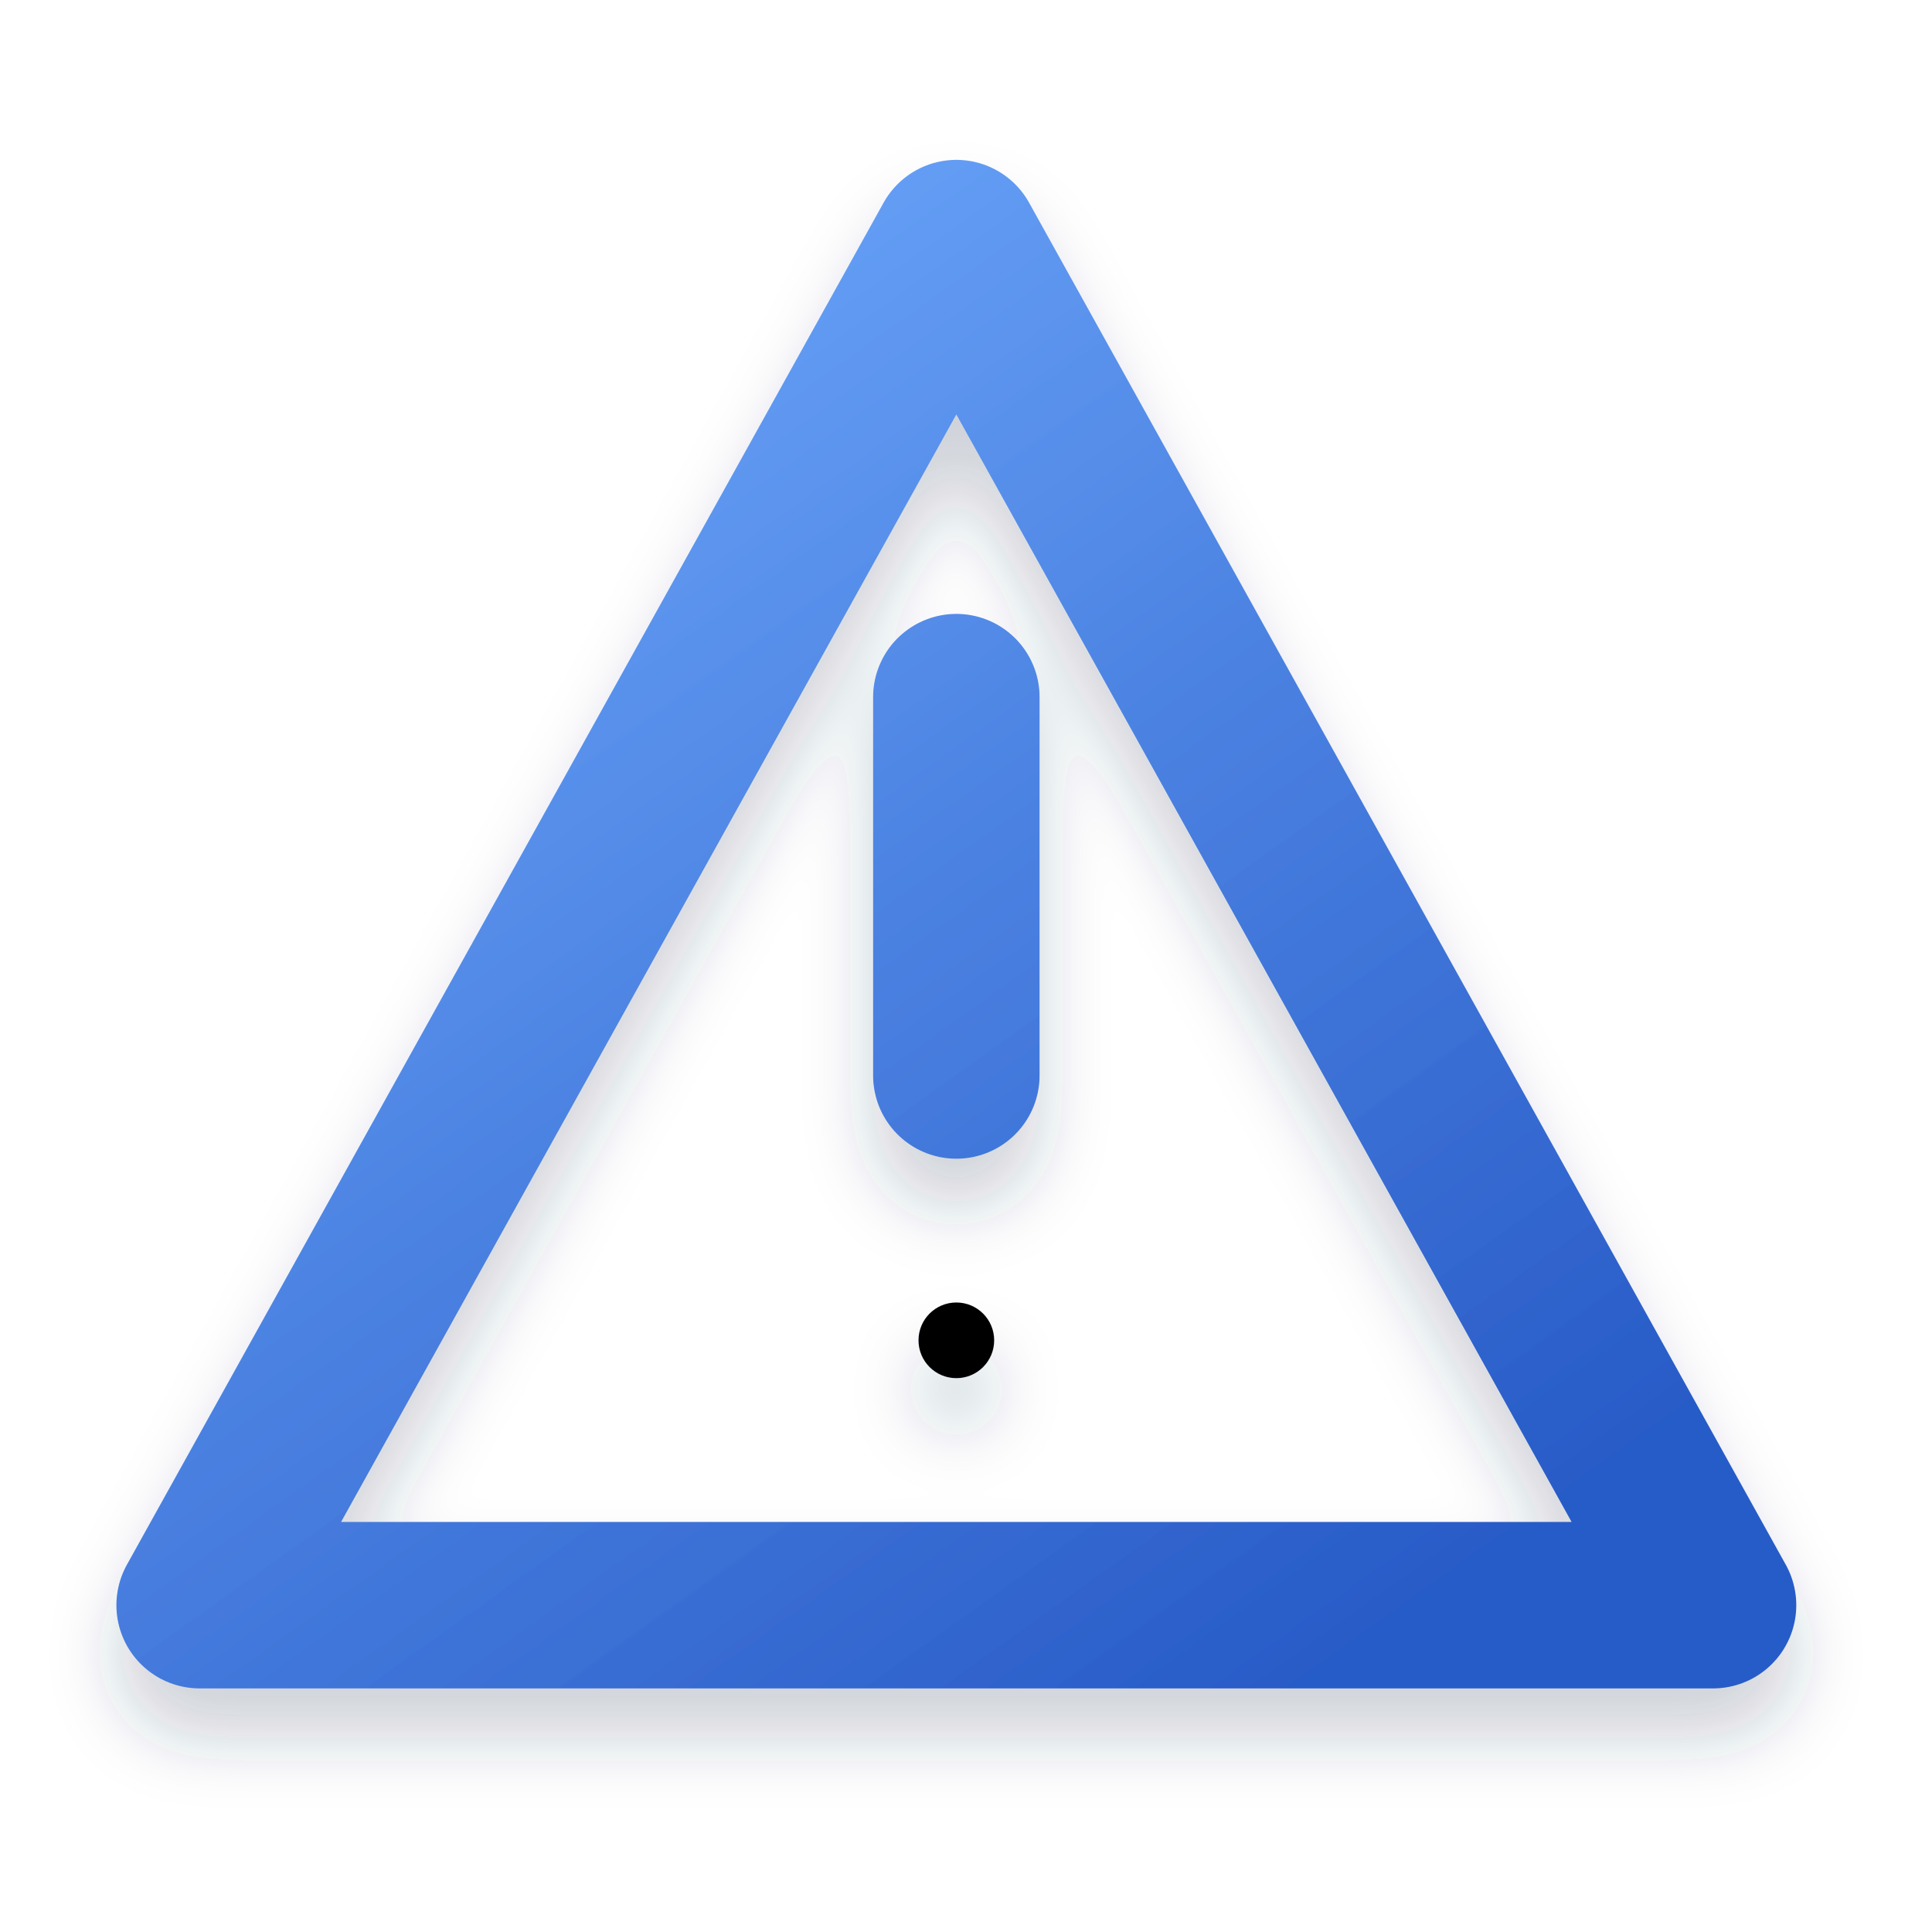
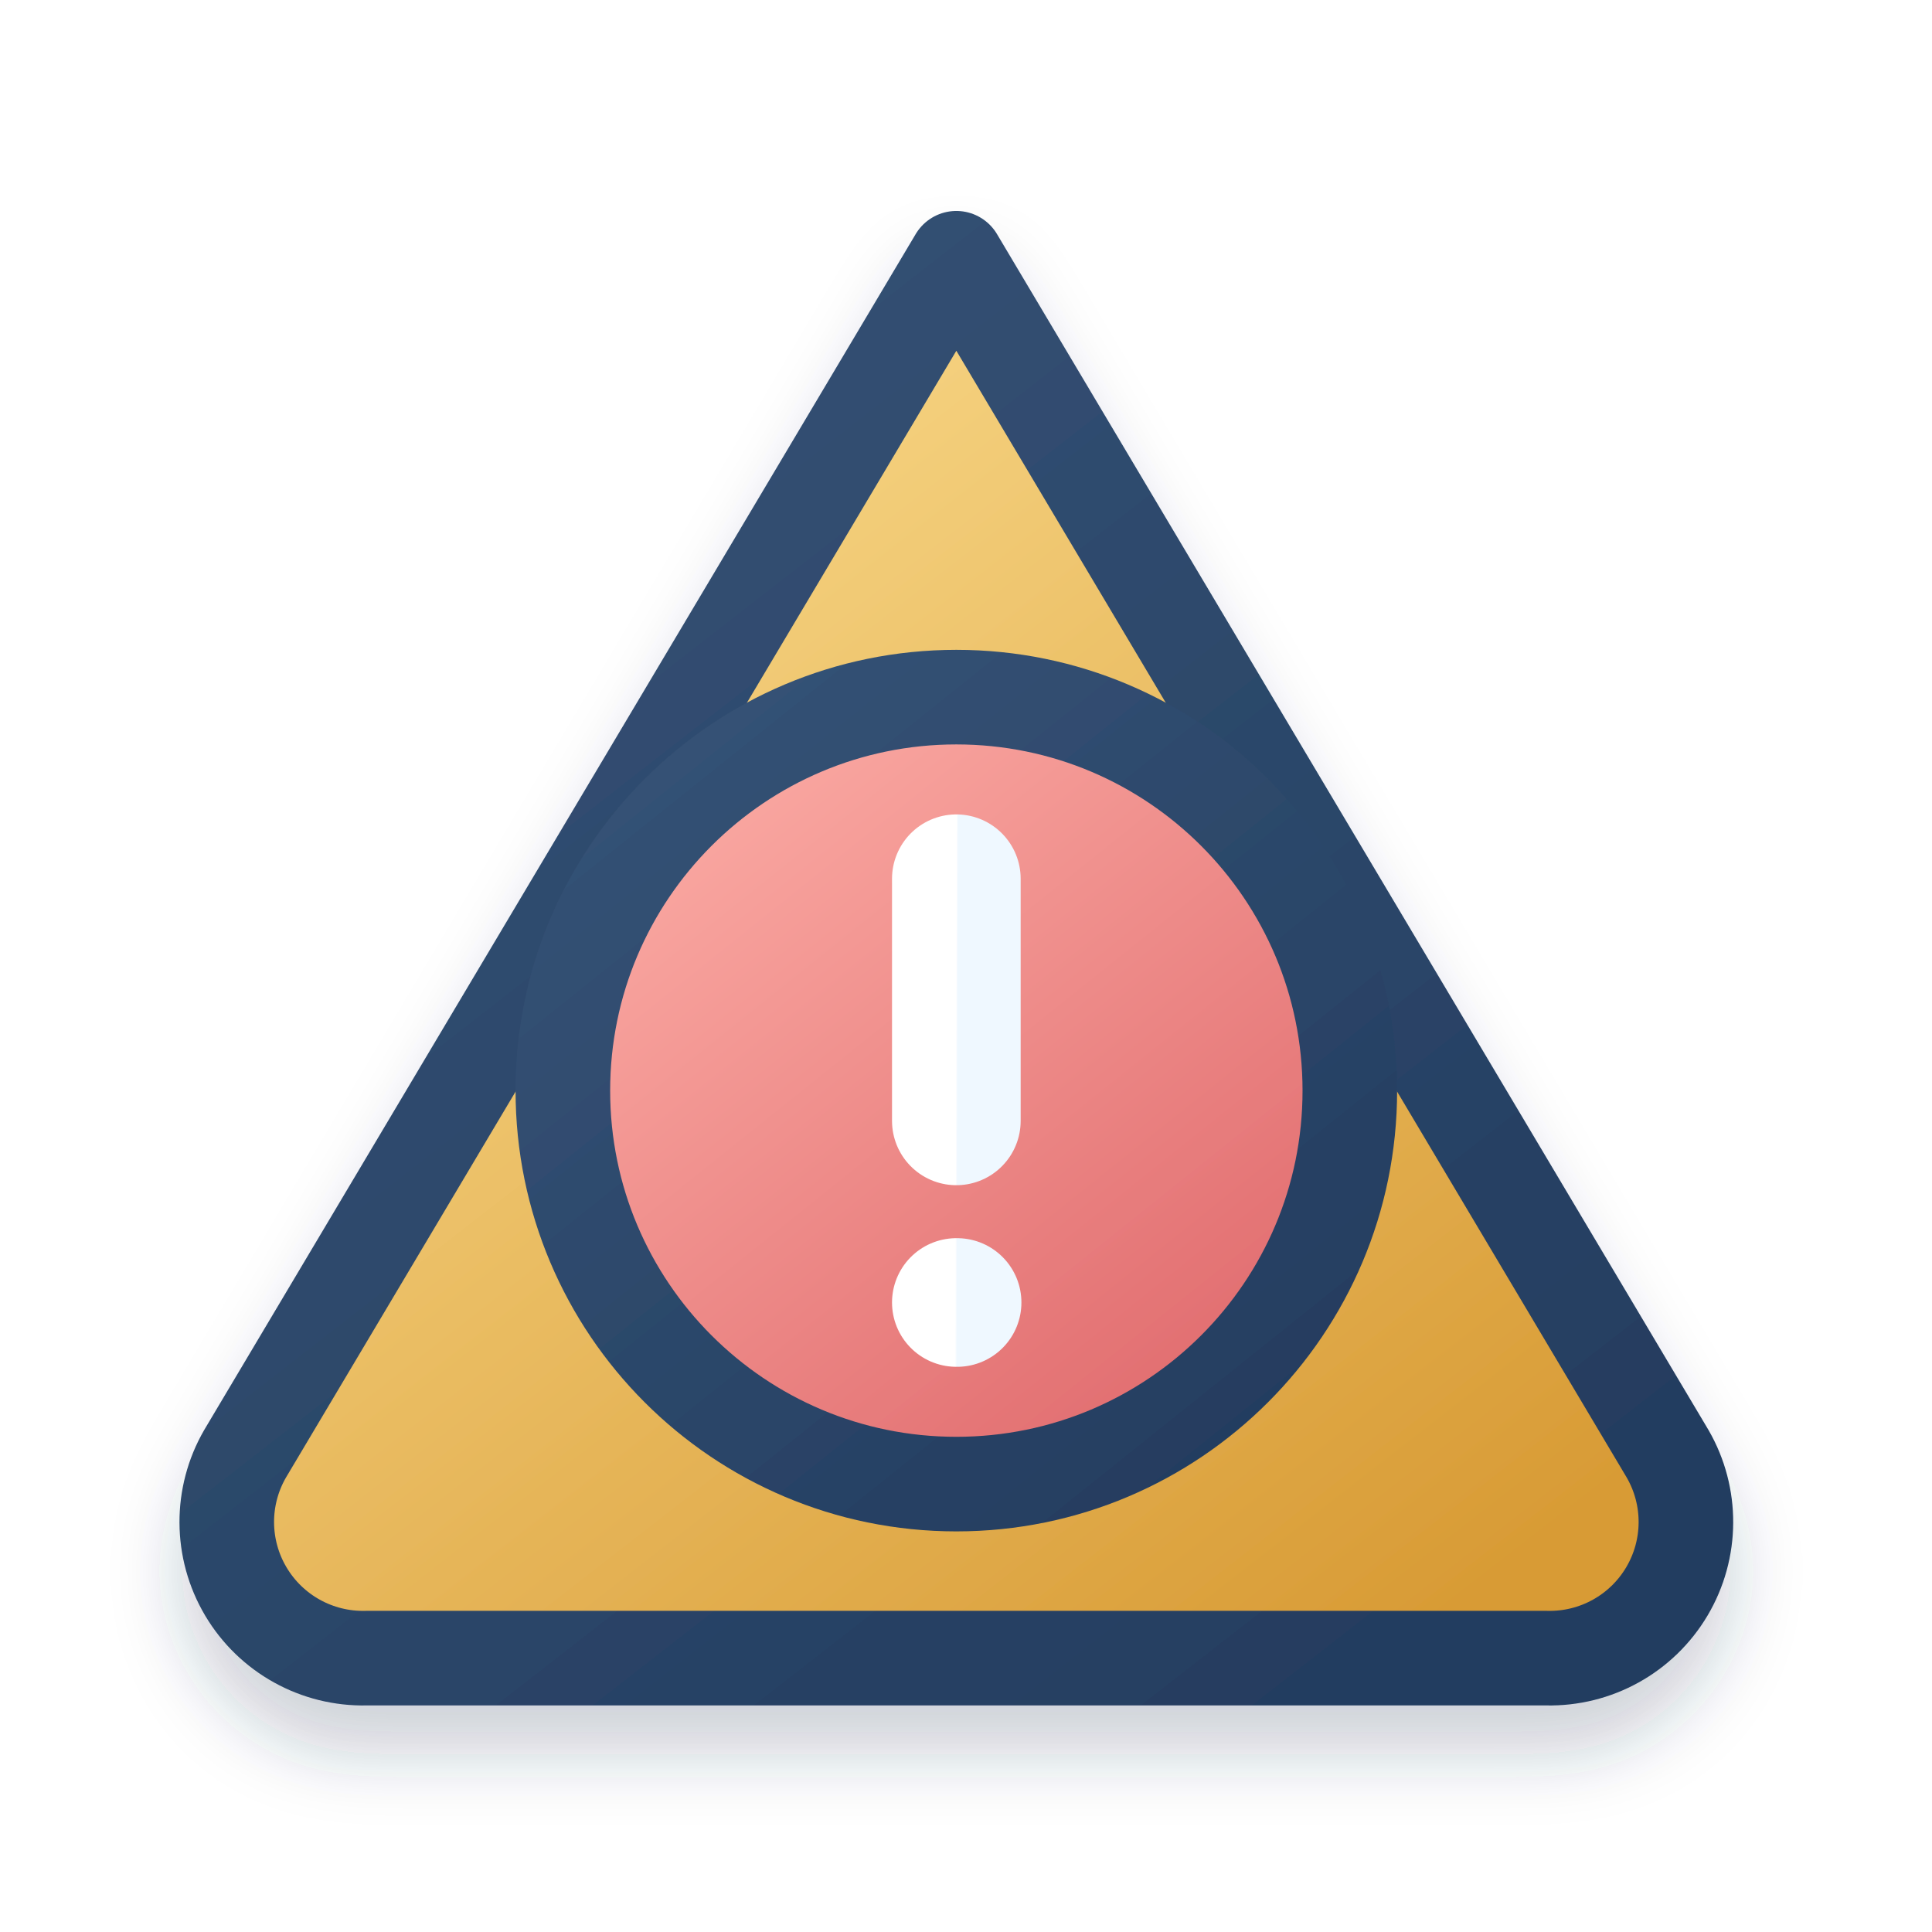
- <svg xmlns="http://www.w3.org/2000/svg" viewBox="0 0 24 24" fill="none" stroke="url(#blue)" stroke-width="2.2" stroke-linecap="round" stroke-linejoin="round">
+ <svg xmlns="http://www.w3.org/2000/svg" viewBox="0 0 24 24" fill="none" stroke="url(#blue)" stroke-width="1.25" stroke-linecap="round" stroke-linejoin="round">
  <defs>
    <linearGradient id="blue" x1="0" y1="0" x2=".8" y2="1">
      <stop stop-color="#72adff" />
      <stop offset="1" stop-color="#285bc7" />
    </linearGradient>
    <linearGradient id="mint" x1="0" y1="0" x2=".8" y2="1">
      <stop stop-color="#82edd1" />
      <stop offset="1" stop-color="#159e83" />
    </linearGradient>
    <linearGradient id="gold" x1="0" y1="0" x2=".8" y2="1">
      <stop stop-color="#ffe498" />
      <stop offset="1" stop-color="#d89b35" />
    </linearGradient>
    <linearGradient id="violet" x1="0" y1="0" x2=".8" y2="1">
      <stop stop-color="#c6b8ff" />
      <stop offset="1" stop-color="#8262c9" />
    </linearGradient>
    <linearGradient id="coral" x1="0" y1="0" x2=".8" y2="1">
      <stop stop-color="#ffb4ac" />
      <stop offset="1" stop-color="#df686b" />
    </linearGradient>
    <linearGradient id="paper" x1="0" y1="0" x2=".8" y2="1">
      <stop stop-color="#ffffff" />
      <stop offset="1" stop-color="#dce7f5" />
    </linearGradient>
    <linearGradient id="blue-back" x1="0" y1="0" x2=".8" y2="1">
      <stop stop-color="#dcecff" />
      <stop offset="1" stop-color="#97b9eb" />
    </linearGradient>
    <linearGradient id="mint-back" x1="0" y1="0" x2=".8" y2="1">
      <stop stop-color="#dcfff2" />
      <stop offset="1" stop-color="#8fd9c1" />
    </linearGradient>
    <linearGradient id="on-color" x1="0" y1="0" x2=".8" y2="1">
      <stop stop-color="#ffffff" />
      <stop offset="1" stop-color="#eff8ff" />
    </linearGradient>
    <linearGradient id="outline" x1="0" y1="0" x2=".8" y2="1">
      <stop stop-color="#365477" />
      <stop offset="1" stop-color="#243d60" />
    </linearGradient>
    <filter id="depth" x="-30%" y="-30%" width="170%" height="170%">
      <feDropShadow dx="0" dy=".65" stdDeviation=".45" flood-color="#1d3557" flood-opacity=".22" />
    </filter>
  </defs>
  <g transform="translate(.6 .2) scale(.94)" filter="url(#depth)">
-     <path d="m12 3 10 18H2ZM12 9v5" />
-     <circle cx="12" cy="17.5" r=".5" fill="currentColor" stroke="none" />
+     <g stroke="url(#outline)" stroke-width="1.25" stroke-linecap="round" stroke-linejoin="round">
+       <path d="M12 3.2 21.4 19a1.8 1.8 0 0 1-1.6 2.7H4.2A1.8 1.8 0 0 1 2.6 19Z" fill="url(#gold)" />
+       <circle cx="12" cy="14.2" r="5.2" fill="url(#coral)" />
+       <path d="M12 11.4v3.2m0 2.4h.01" fill="none" stroke="url(#on-color)" stroke-width="1.7" />
+     </g>
  </g>
</svg>
